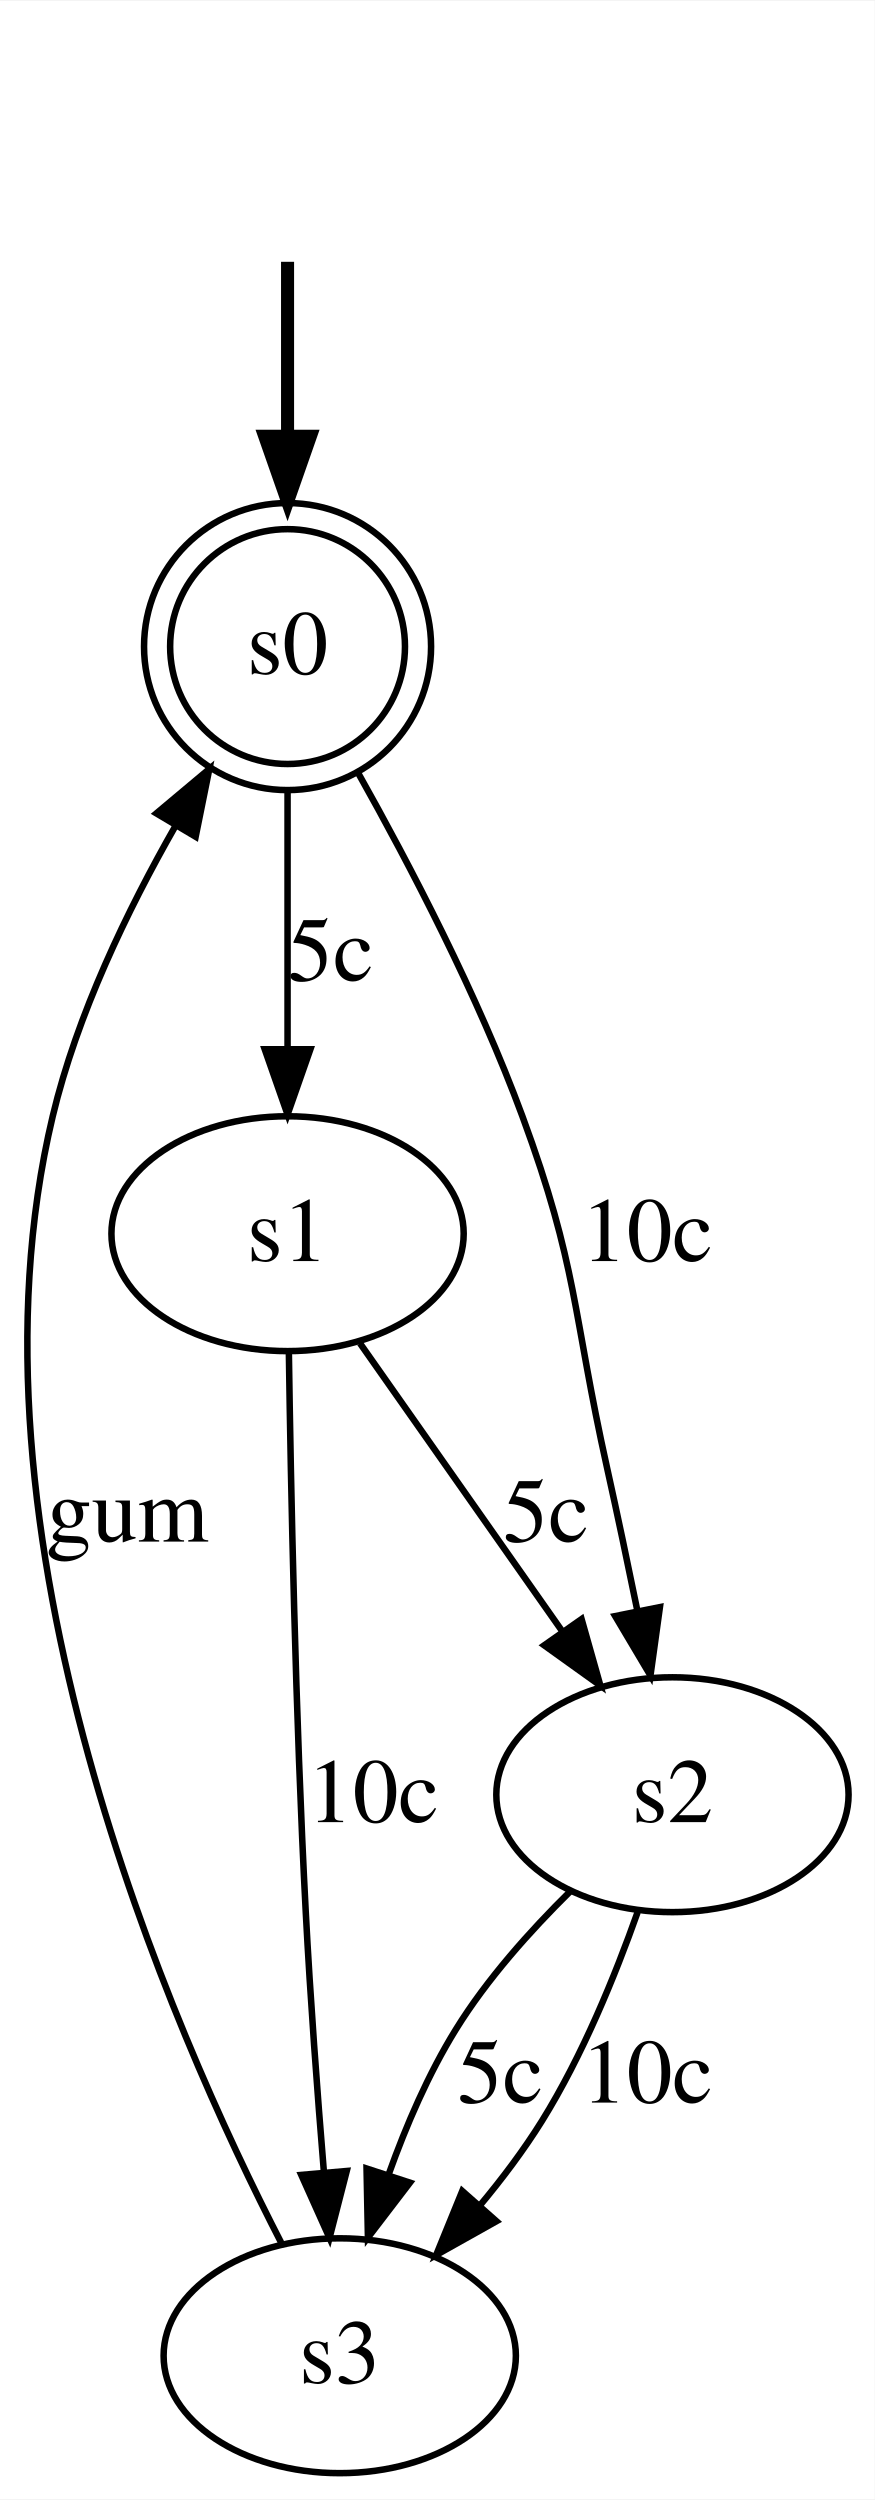
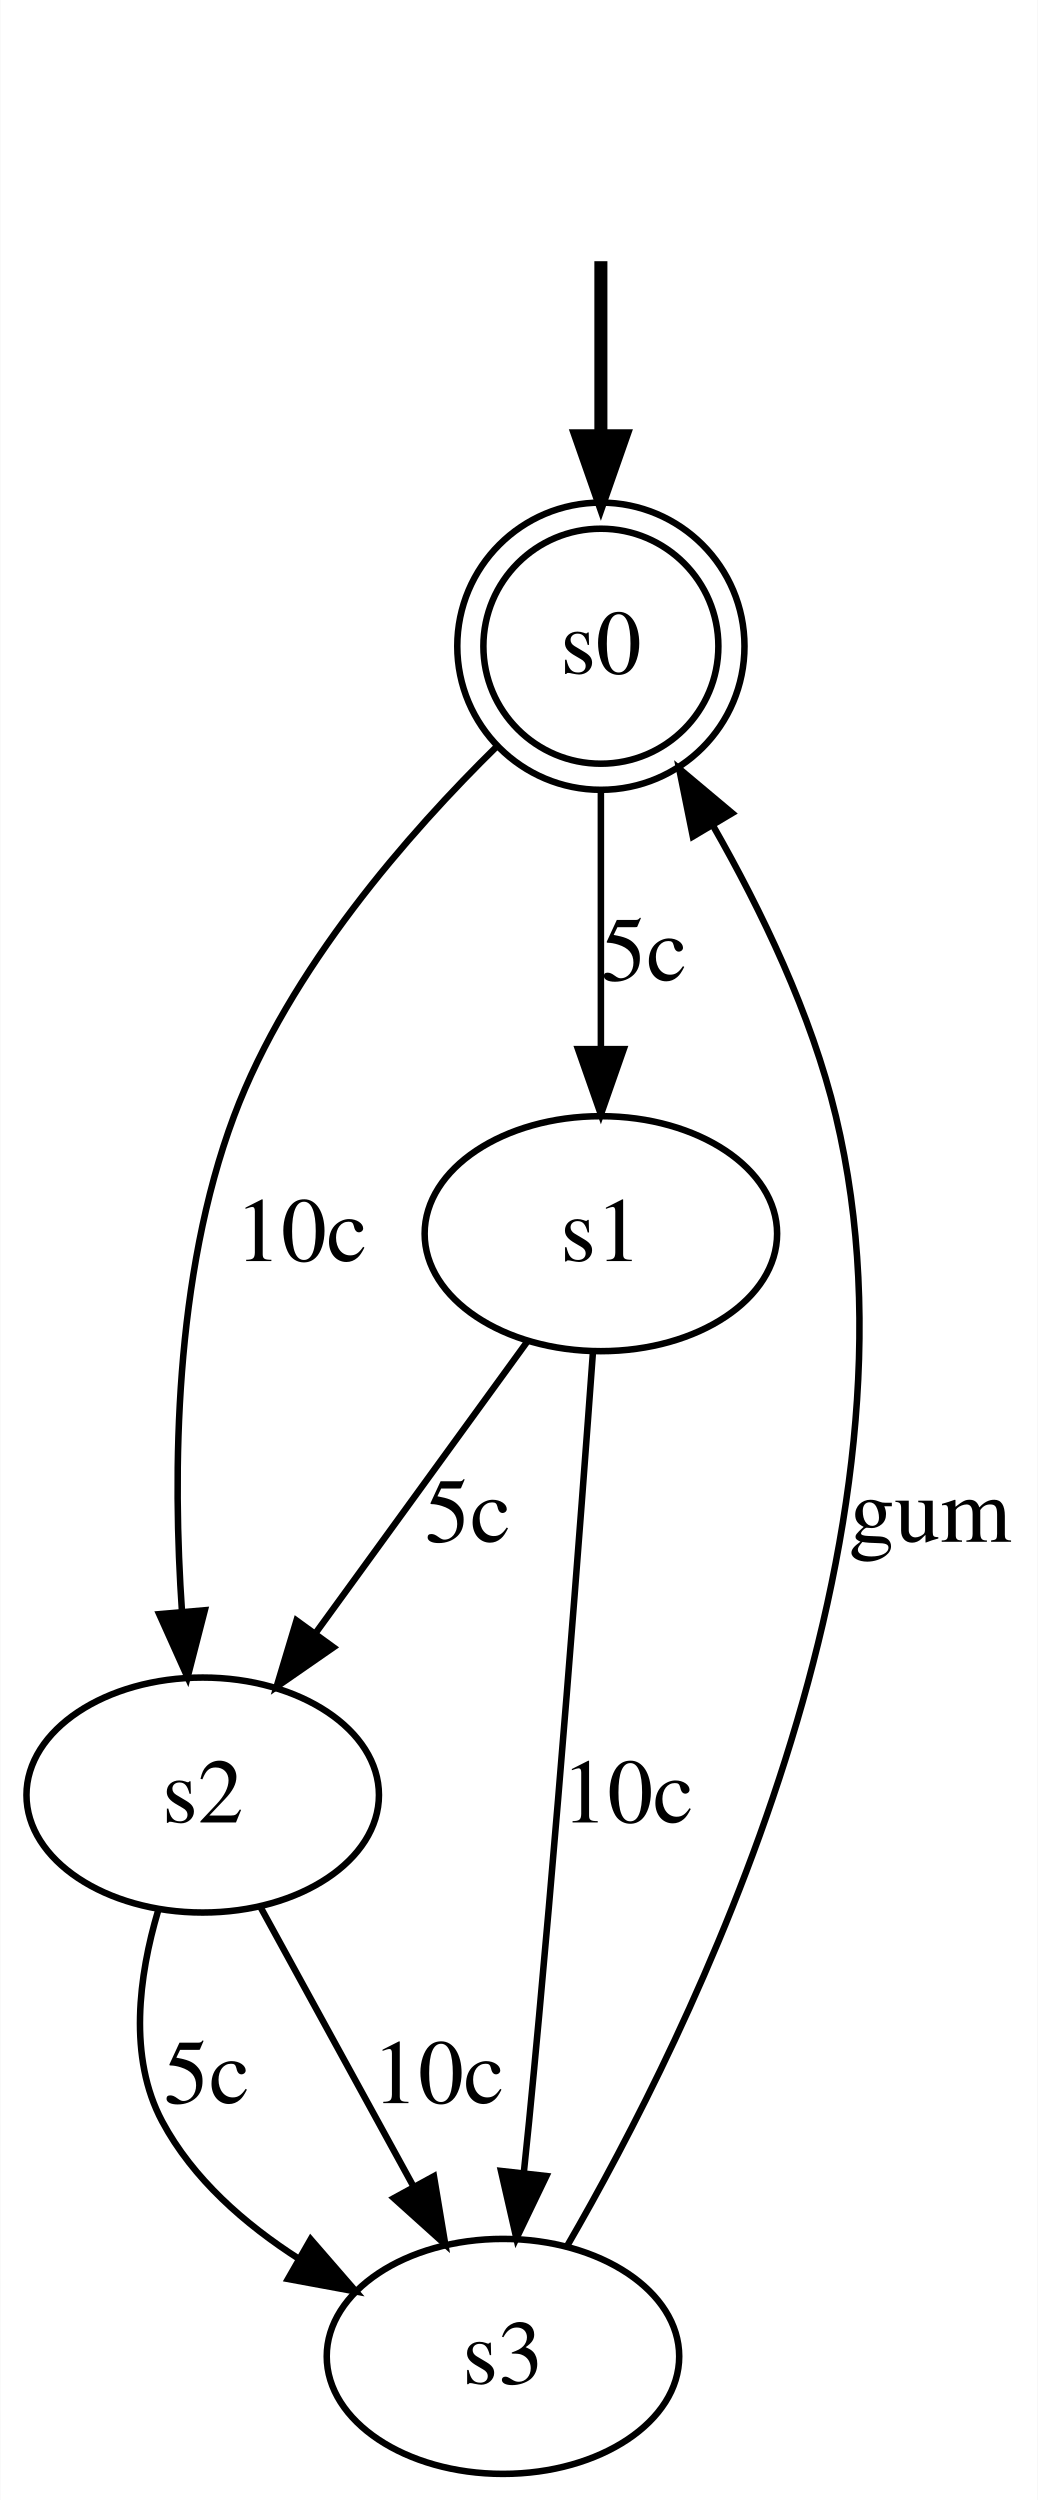
- <svg xmlns="http://www.w3.org/2000/svg" width="134pt" height="383pt" viewBox="0.00 0.00 134.08 383.00">
+ <svg xmlns="http://www.w3.org/2000/svg" width="159pt" height="383pt" viewBox="0.00 0.00 158.89 383.00">
  <g id="graph0" class="graph" transform="scale(1 1) rotate(0) translate(4 379)">
-     <polygon fill="white" stroke="transparent" points="-4,4 -4,-379 130.08,-379 130.08,4 -4,4" />
+     <polygon fill="white" stroke="transparent" points="-4,4 -4,-379 154.89,-379 154.89,4 -4,4" />
    <g id="node1" class="node">
</g>
-     <g id="node3" class="node">
-       <ellipse fill="none" stroke="black" cx="40.08" cy="-280" rx="18" ry="18" />
-       <ellipse fill="none" stroke="black" cx="40.08" cy="-280" rx="22" ry="22" />
-       <text text-anchor="middle" x="40.08" y="-275.8" font-family="Times,serif" font-size="14.00">s0</text>
+     <g id="node2" class="node">
+       <ellipse fill="none" stroke="black" cx="88" cy="-280" rx="18" ry="18" />
+       <ellipse fill="none" stroke="black" cx="88" cy="-280" rx="22" ry="22" />
+       <text text-anchor="middle" x="88" y="-275.8" font-family="Times,serif" font-size="14.00">s0</text>
    </g>
    <g id="edge1" class="edge">
-       <path fill="none" stroke="black" stroke-width="2" d="M40.08,-338.98C40.08,-331.15 40.08,-321.61 40.08,-312.54" />
-       <polygon fill="black" stroke="black" stroke-width="2" points="43.58,-312.24 40.08,-302.24 36.58,-312.24 43.58,-312.24" />
+       <path fill="none" stroke="black" stroke-width="2" d="M88,-338.98C88,-331.15 88,-321.61 88,-312.54" />
+       <polygon fill="black" stroke="black" stroke-width="2" points="91.5,-312.24 88,-302.24 84.5,-312.24 91.5,-312.24" />
    </g>
-     <g id="node2" class="node">
-       <ellipse fill="none" stroke="black" cx="48.08" cy="-18" rx="27" ry="18" />
-       <text text-anchor="middle" x="48.08" y="-13.8" font-family="Times,serif" font-size="14.00">s3</text>
+     <g id="node3" class="node">
+       <ellipse fill="none" stroke="black" cx="27" cy="-104" rx="27" ry="18" />
+       <text text-anchor="middle" x="27" y="-99.8" font-family="Times,serif" font-size="14.00">s2</text>
+     </g>
+     <g id="edge3" class="edge">
+       <path fill="none" stroke="black" d="M72.12,-264.71C58.65,-251.49 40.22,-230.53 31.79,-208 22.61,-183.47 22.36,-153.35 23.83,-132.03" />
+       <polygon fill="black" stroke="black" points="27.32,-132.31 24.68,-122.04 20.34,-131.71 27.32,-132.31" />
+       <text text-anchor="middle" x="42.11" y="-185.8" font-family="Times,serif" font-size="14.00">10c</text>
+     </g>
+     <g id="node5" class="node">
+       <ellipse fill="none" stroke="black" cx="88" cy="-190" rx="27" ry="18" />
+       <text text-anchor="middle" x="88" y="-185.8" font-family="Times,serif" font-size="14.00">s1</text>
+     </g>
+     <g id="edge2" class="edge">
+       <path fill="none" stroke="black" d="M88,-257.7C88,-245.86 88,-230.99 88,-218.3" />
+       <polygon fill="black" stroke="black" points="91.5,-218.27 88,-208.27 84.5,-218.27 91.5,-218.27" />
+       <text text-anchor="middle" x="94.61" y="-228.8" font-family="Times,serif" font-size="14.00">5c</text>
+     </g>
+     <g id="node4" class="node">
+       <ellipse fill="none" stroke="black" cx="73" cy="-18" rx="27" ry="18" />
+       <text text-anchor="middle" x="73" y="-13.8" font-family="Times,serif" font-size="14.00">s3</text>
+     </g>
+     <g id="edge6" class="edge">
+       <path fill="none" stroke="black" d="M20.15,-86.22C17.22,-76.32 15.54,-63.84 20.79,-54 25.48,-45.21 33.46,-38.24 41.79,-32.91" />
+       <polygon fill="black" stroke="black" points="43.54,-35.94 50.48,-27.94 40.06,-29.86 43.54,-35.94" />
+       <text text-anchor="middle" x="27.61" y="-56.8" font-family="Times,serif" font-size="14.00">5c</text>
+     </g>
+     <g id="edge7" class="edge">
+       <path fill="none" stroke="black" d="M35.87,-86.8C42.49,-74.72 51.65,-57.98 59.22,-44.16" />
+       <polygon fill="black" stroke="black" points="62.42,-45.6 64.16,-35.15 56.28,-42.24 62.42,-45.6" />
+       <text text-anchor="middle" x="63.11" y="-56.8" font-family="Times,serif" font-size="14.00">10c</text>
    </g>
    <g id="edge8" class="edge">
-       <path fill="none" stroke="black" d="M39.17,-35.2C22.33,-67.89 -11.19,-144.1 4.08,-208 7.8,-223.58 15.53,-239.6 22.88,-252.47" />
-       <polygon fill="black" stroke="black" points="19.97,-254.43 28.09,-261.24 25.99,-250.85 19.97,-254.43" />
-       <text text-anchor="middle" x="15.52" y="-142.8" font-family="Times,serif" font-size="14.00">gum</text>
+       <path fill="none" stroke="black" d="M82.79,-34.85C101.56,-67.23 139.45,-143.38 124,-208 120.28,-223.58 112.55,-239.6 105.2,-252.47" />
+       <polygon fill="black" stroke="black" points="102.09,-250.85 99.99,-261.24 108.11,-254.43 102.09,-250.85" />
+       <text text-anchor="middle" x="138.44" y="-142.8" font-family="Times,serif" font-size="14.00">gum</text>
    </g>
-     <g id="node4" class="node">
-       <ellipse fill="none" stroke="black" cx="40.08" cy="-190" rx="27" ry="18" />
-       <text text-anchor="middle" x="40.08" y="-185.8" font-family="Times,serif" font-size="14.00">s1</text>
-     </g>
-     <g id="edge2" class="edge">
-       <path fill="none" stroke="black" d="M40.08,-257.7C40.08,-245.86 40.08,-230.99 40.08,-218.3" />
-       <polygon fill="black" stroke="black" points="43.58,-218.27 40.08,-208.27 36.58,-218.27 43.58,-218.27" />
-       <text text-anchor="middle" x="46.69" y="-228.8" font-family="Times,serif" font-size="14.00">5c</text>
-     </g>
-     <g id="node5" class="node">
-       <ellipse fill="none" stroke="black" cx="99.08" cy="-104" rx="27" ry="18" />
-       <text text-anchor="middle" x="99.08" y="-99.8" font-family="Times,serif" font-size="14.00">s2</text>
-     </g>
-     <g id="edge3" class="edge">
-       <path fill="none" stroke="black" d="M50.94,-260.55C58.82,-246.53 69.25,-226.55 76.08,-208 84.61,-184.83 83.72,-178.1 89.08,-154 90.65,-146.94 92.26,-139.28 93.71,-132.17" />
-       <polygon fill="black" stroke="black" points="97.16,-132.76 95.71,-122.27 90.3,-131.38 97.16,-132.76" />
-       <text text-anchor="middle" x="95.19" y="-185.8" font-family="Times,serif" font-size="14.00">10c</text>
+     <g id="edge4" class="edge">
+       <path fill="none" stroke="black" d="M76.81,-173.59C67.75,-161.12 54.84,-143.33 44.43,-129" />
+       <polygon fill="black" stroke="black" points="47.03,-126.63 38.32,-120.59 41.37,-130.74 47.03,-126.63" />
+       <text text-anchor="middle" x="67.61" y="-142.8" font-family="Times,serif" font-size="14.00">5c</text>
    </g>
    <g id="edge5" class="edge">
-       <path fill="none" stroke="black" d="M40.28,-171.86C40.58,-151.41 41.28,-116.19 42.87,-86 43.56,-72.84 44.65,-58.26 45.66,-46.06" />
-       <polygon fill="black" stroke="black" points="49.15,-46.32 46.51,-36.06 42.18,-45.72 49.15,-46.32" />
-       <text text-anchor="middle" x="53.19" y="-99.8" font-family="Times,serif" font-size="14.00">10c</text>
-     </g>
-     <g id="edge4" class="edge">
-       <path fill="none" stroke="black" d="M51.18,-173.2C59.91,-160.76 72.23,-143.22 82.19,-129.05" />
-       <polygon fill="black" stroke="black" points="85.15,-130.92 88.03,-120.73 79.42,-126.9 85.15,-130.92" />
-       <text text-anchor="middle" x="79.69" y="-142.8" font-family="Times,serif" font-size="14.00">5c</text>
-     </g>
-     <g id="edge6" class="edge">
-       <path fill="none" stroke="black" d="M83.38,-89.15C77.28,-83.13 70.62,-75.7 65.87,-68 61.68,-61.23 58.27,-53.32 55.6,-45.86" />
-       <polygon fill="black" stroke="black" points="58.84,-44.53 52.4,-36.11 52.19,-46.7 58.84,-44.53" />
-       <text text-anchor="middle" x="72.69" y="-56.8" font-family="Times,serif" font-size="14.00">5c</text>
-     </g>
-     <g id="edge7" class="edge">
-       <path fill="none" stroke="black" d="M93.74,-85.99C90.29,-76.24 85.29,-63.99 79.08,-54 76.31,-49.55 72.97,-45.11 69.51,-40.97" />
-       <polygon fill="black" stroke="black" points="72.1,-38.62 62.86,-33.44 66.86,-43.25 72.1,-38.62" />
-       <text text-anchor="middle" x="95.19" y="-56.8" font-family="Times,serif" font-size="14.00">10c</text>
+       <path fill="none" stroke="black" d="M86.79,-171.94C84.93,-146.31 81.15,-96.36 77,-54 76.75,-51.44 76.47,-48.78 76.19,-46.12" />
+       <polygon fill="black" stroke="black" points="79.65,-45.63 75.06,-36.08 72.7,-46.41 79.65,-45.63" />
+       <text text-anchor="middle" x="92.11" y="-99.8" font-family="Times,serif" font-size="14.00">10c</text>
    </g>
  </g>
</svg>
